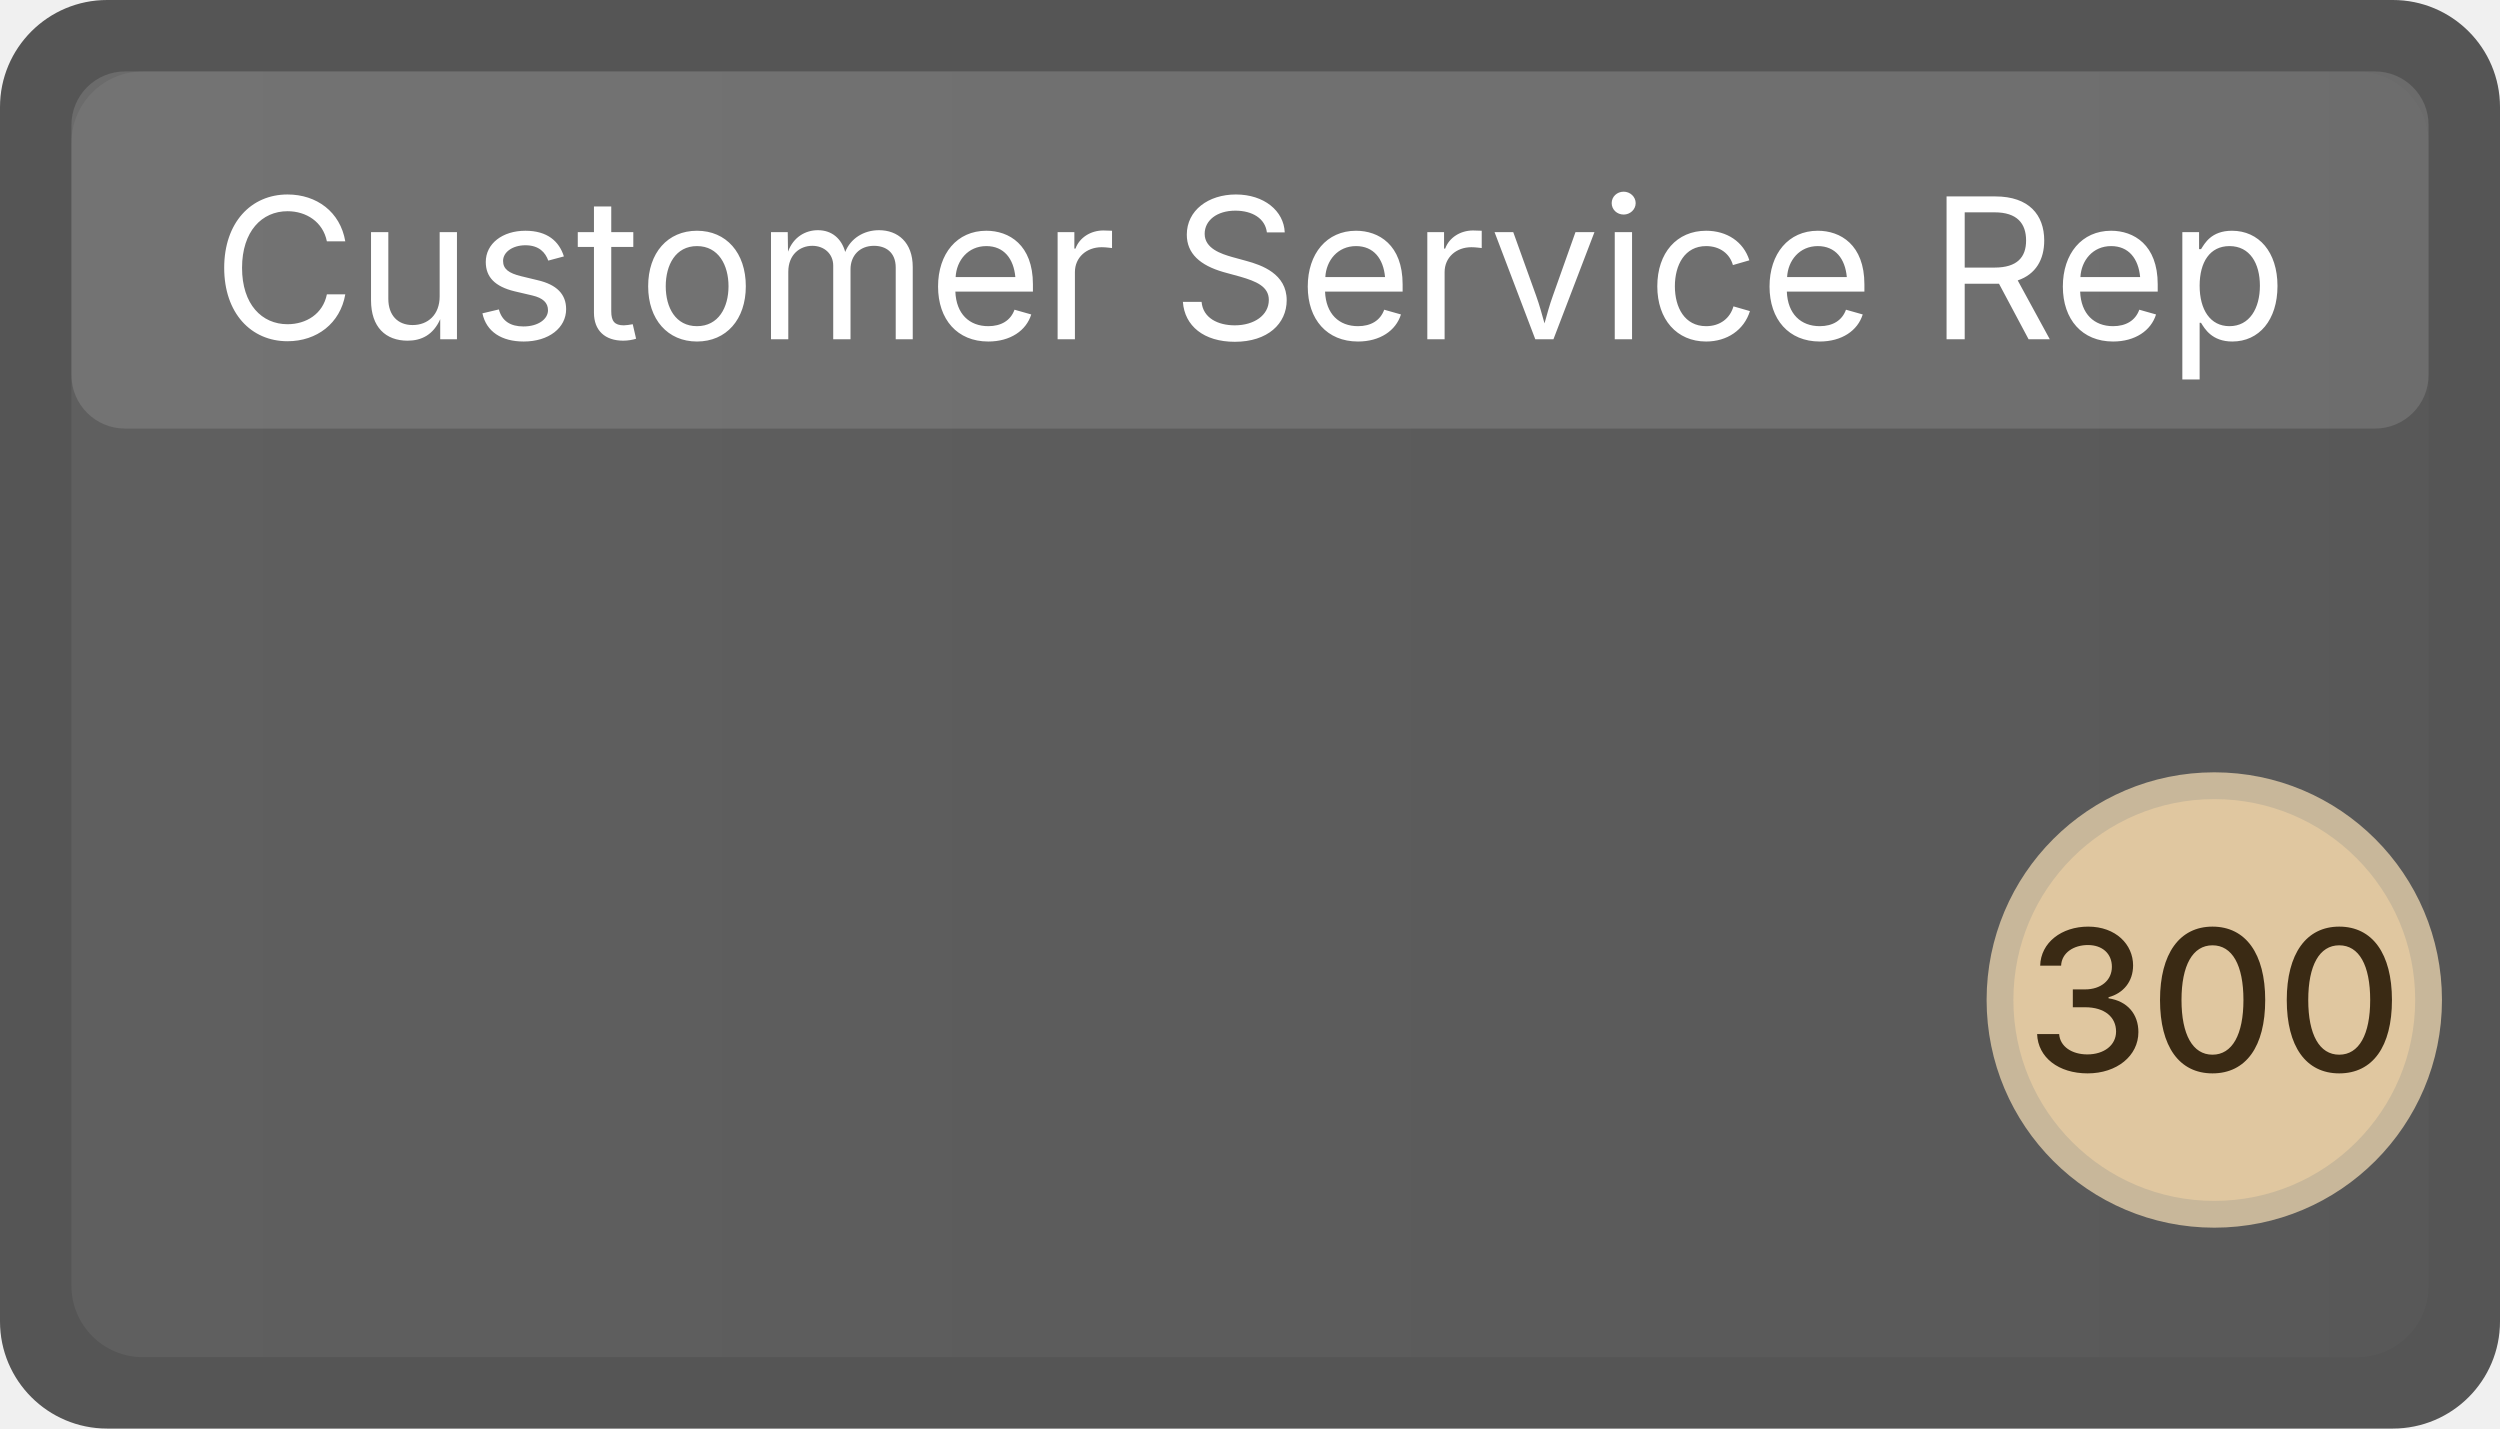
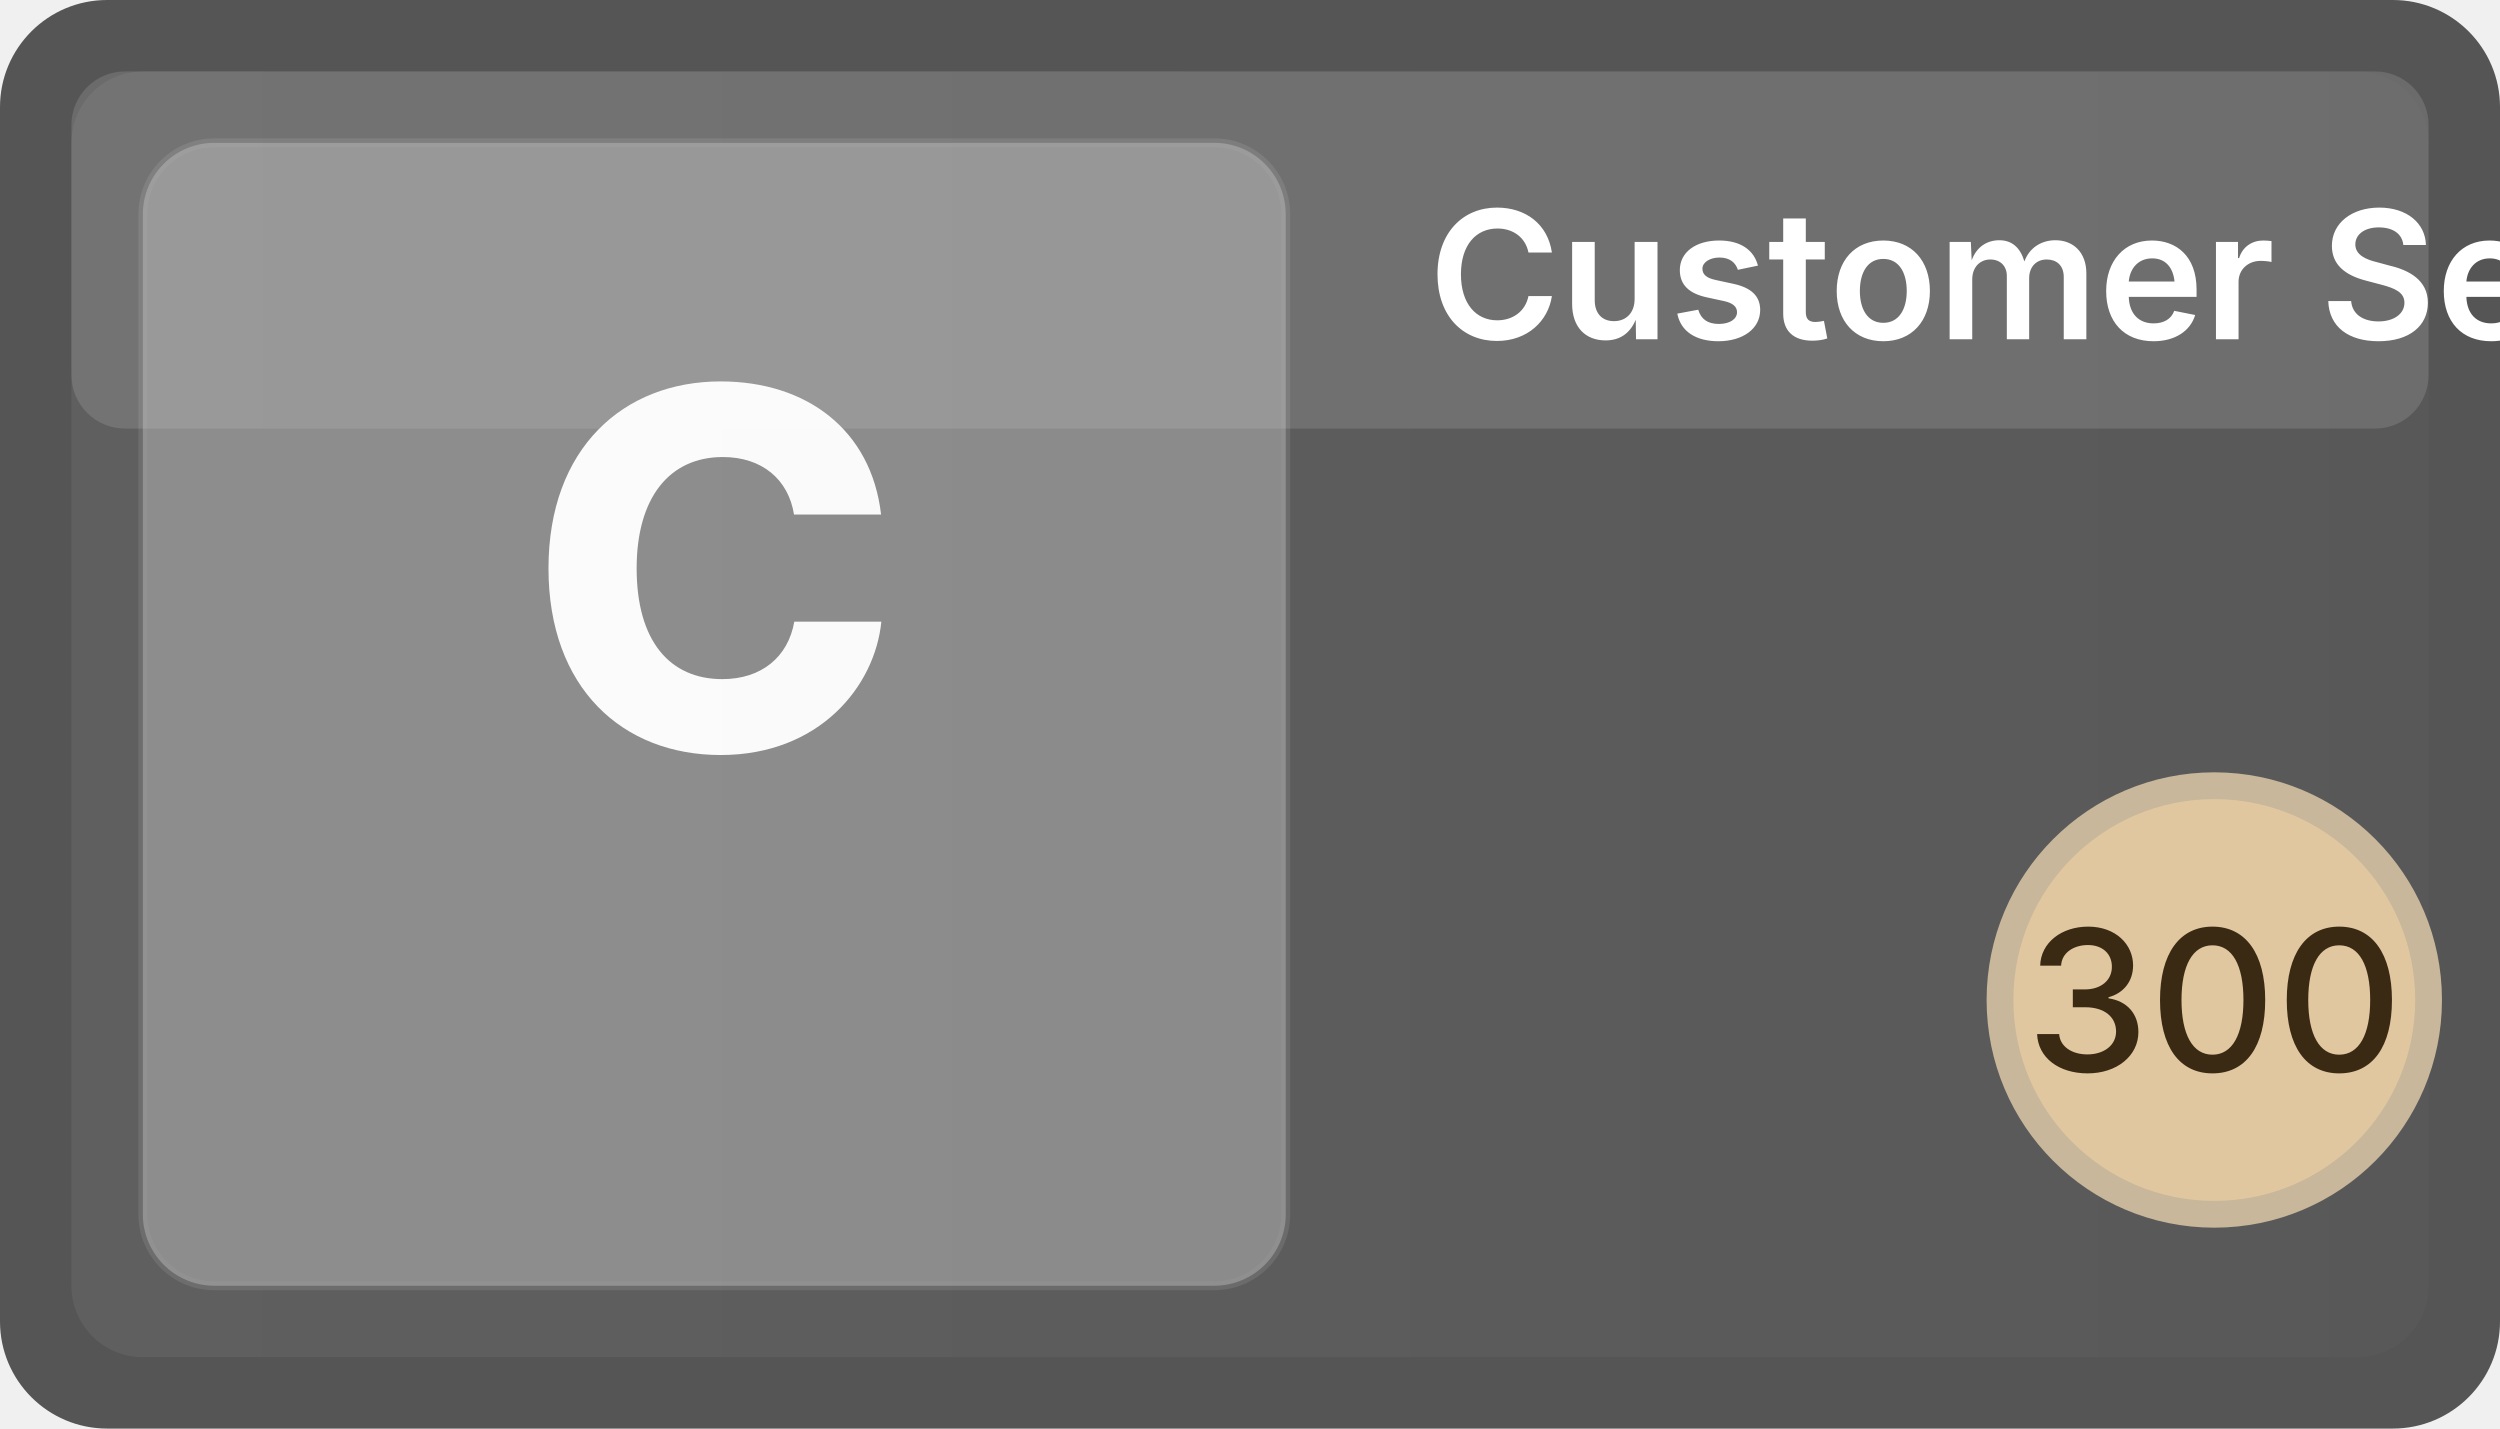
<svg xmlns="http://www.w3.org/2000/svg" width="140" height="80" viewBox="0 0 140 80" role="img" aria-label="Customer Service Rep">
  <defs>
    <linearGradient id="g-staff-customer-rep" x1="0" x2="1">
      <stop offset="0" stop-color="#ffffff" stop-opacity="0.06" />
      <stop offset="1" stop-color="#ffffff" stop-opacity="0.02" />
    </linearGradient>
  </defs>
  <rect x="0" y="0" width="140" height="80" rx="6" ry="6" fill="#555555" />
  <rect x="4" y="4" width="132" height="72" rx="4" ry="4" fill="url(#g-staff-customer-rep)" />
  <rect x="4" y="4" width="132" height="20" rx="3" ry="3" fill="#cccccc" opacity="0.18" />
-   <text x="70" y="19" font-family="Inter, Segoe UI, Arial, sans-serif" font-size="11" fill="#ffffff" font-weight="400" text-anchor="middle">Customer Service Rep</text>
+   <g class="ms-card-graphic" aria-hidden="true">
+     <rect x="8" y="8" width="64" height="64" rx="4" ry="4" fill="#cccccc" opacity="0.42" stroke="#ffffff" stroke-width="0.5" stroke-opacity="0.22" />
+     <text x="40" y="42" font-family="Inter, Segoe UI, Arial, sans-serif" font-size="28" fill="#ffffff" font-weight="800" text-anchor="middle" opacity="0.96">C</text>
+   </g>
+   <text x="80" y="19" font-family="Inter, Segoe UI, Arial, sans-serif" font-size="10" fill="#ffffff" font-weight="600" text-anchor="start">Customer Service Rep</text>
  <circle cx="124" cy="56" r="12" fill="#e0c7a0" stroke="#c8b79a" stroke-width="1.5" />
  <text x="124" y="60" font-family="Inter, Segoe UI, Arial, sans-serif" font-size="11" fill="#3a2a14" text-anchor="middle" font-weight="500">300</text>
</svg>
